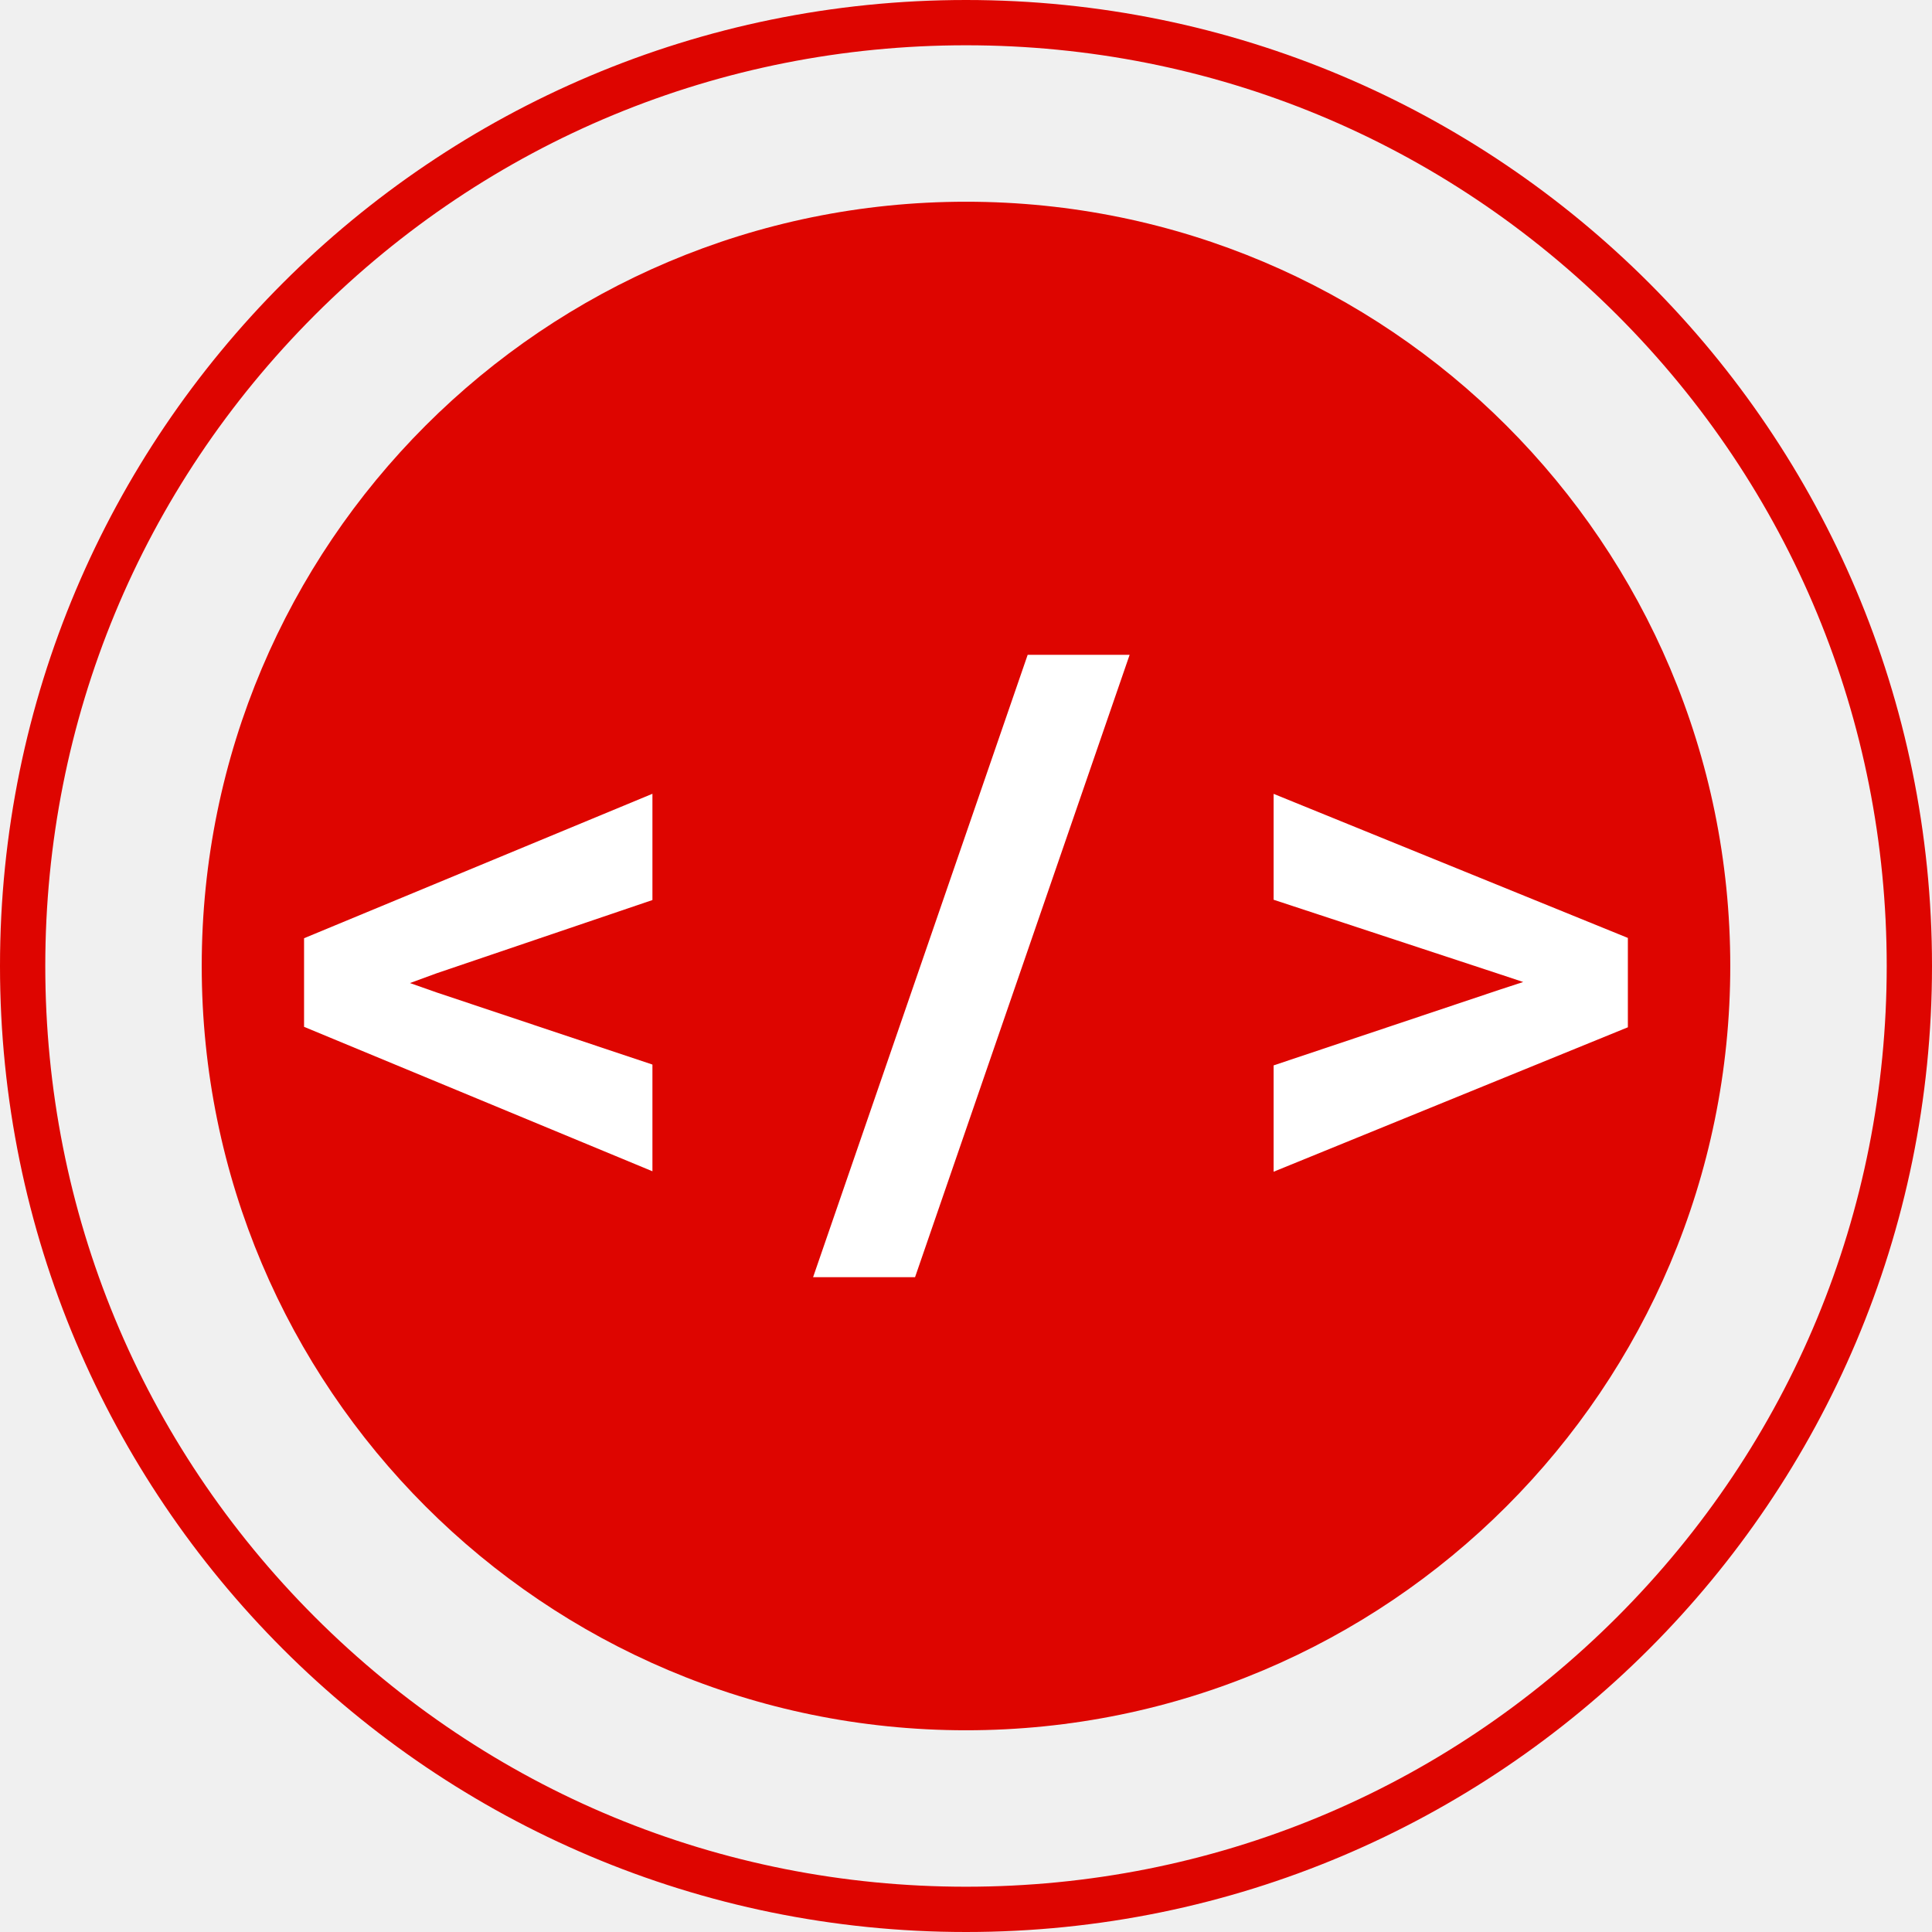
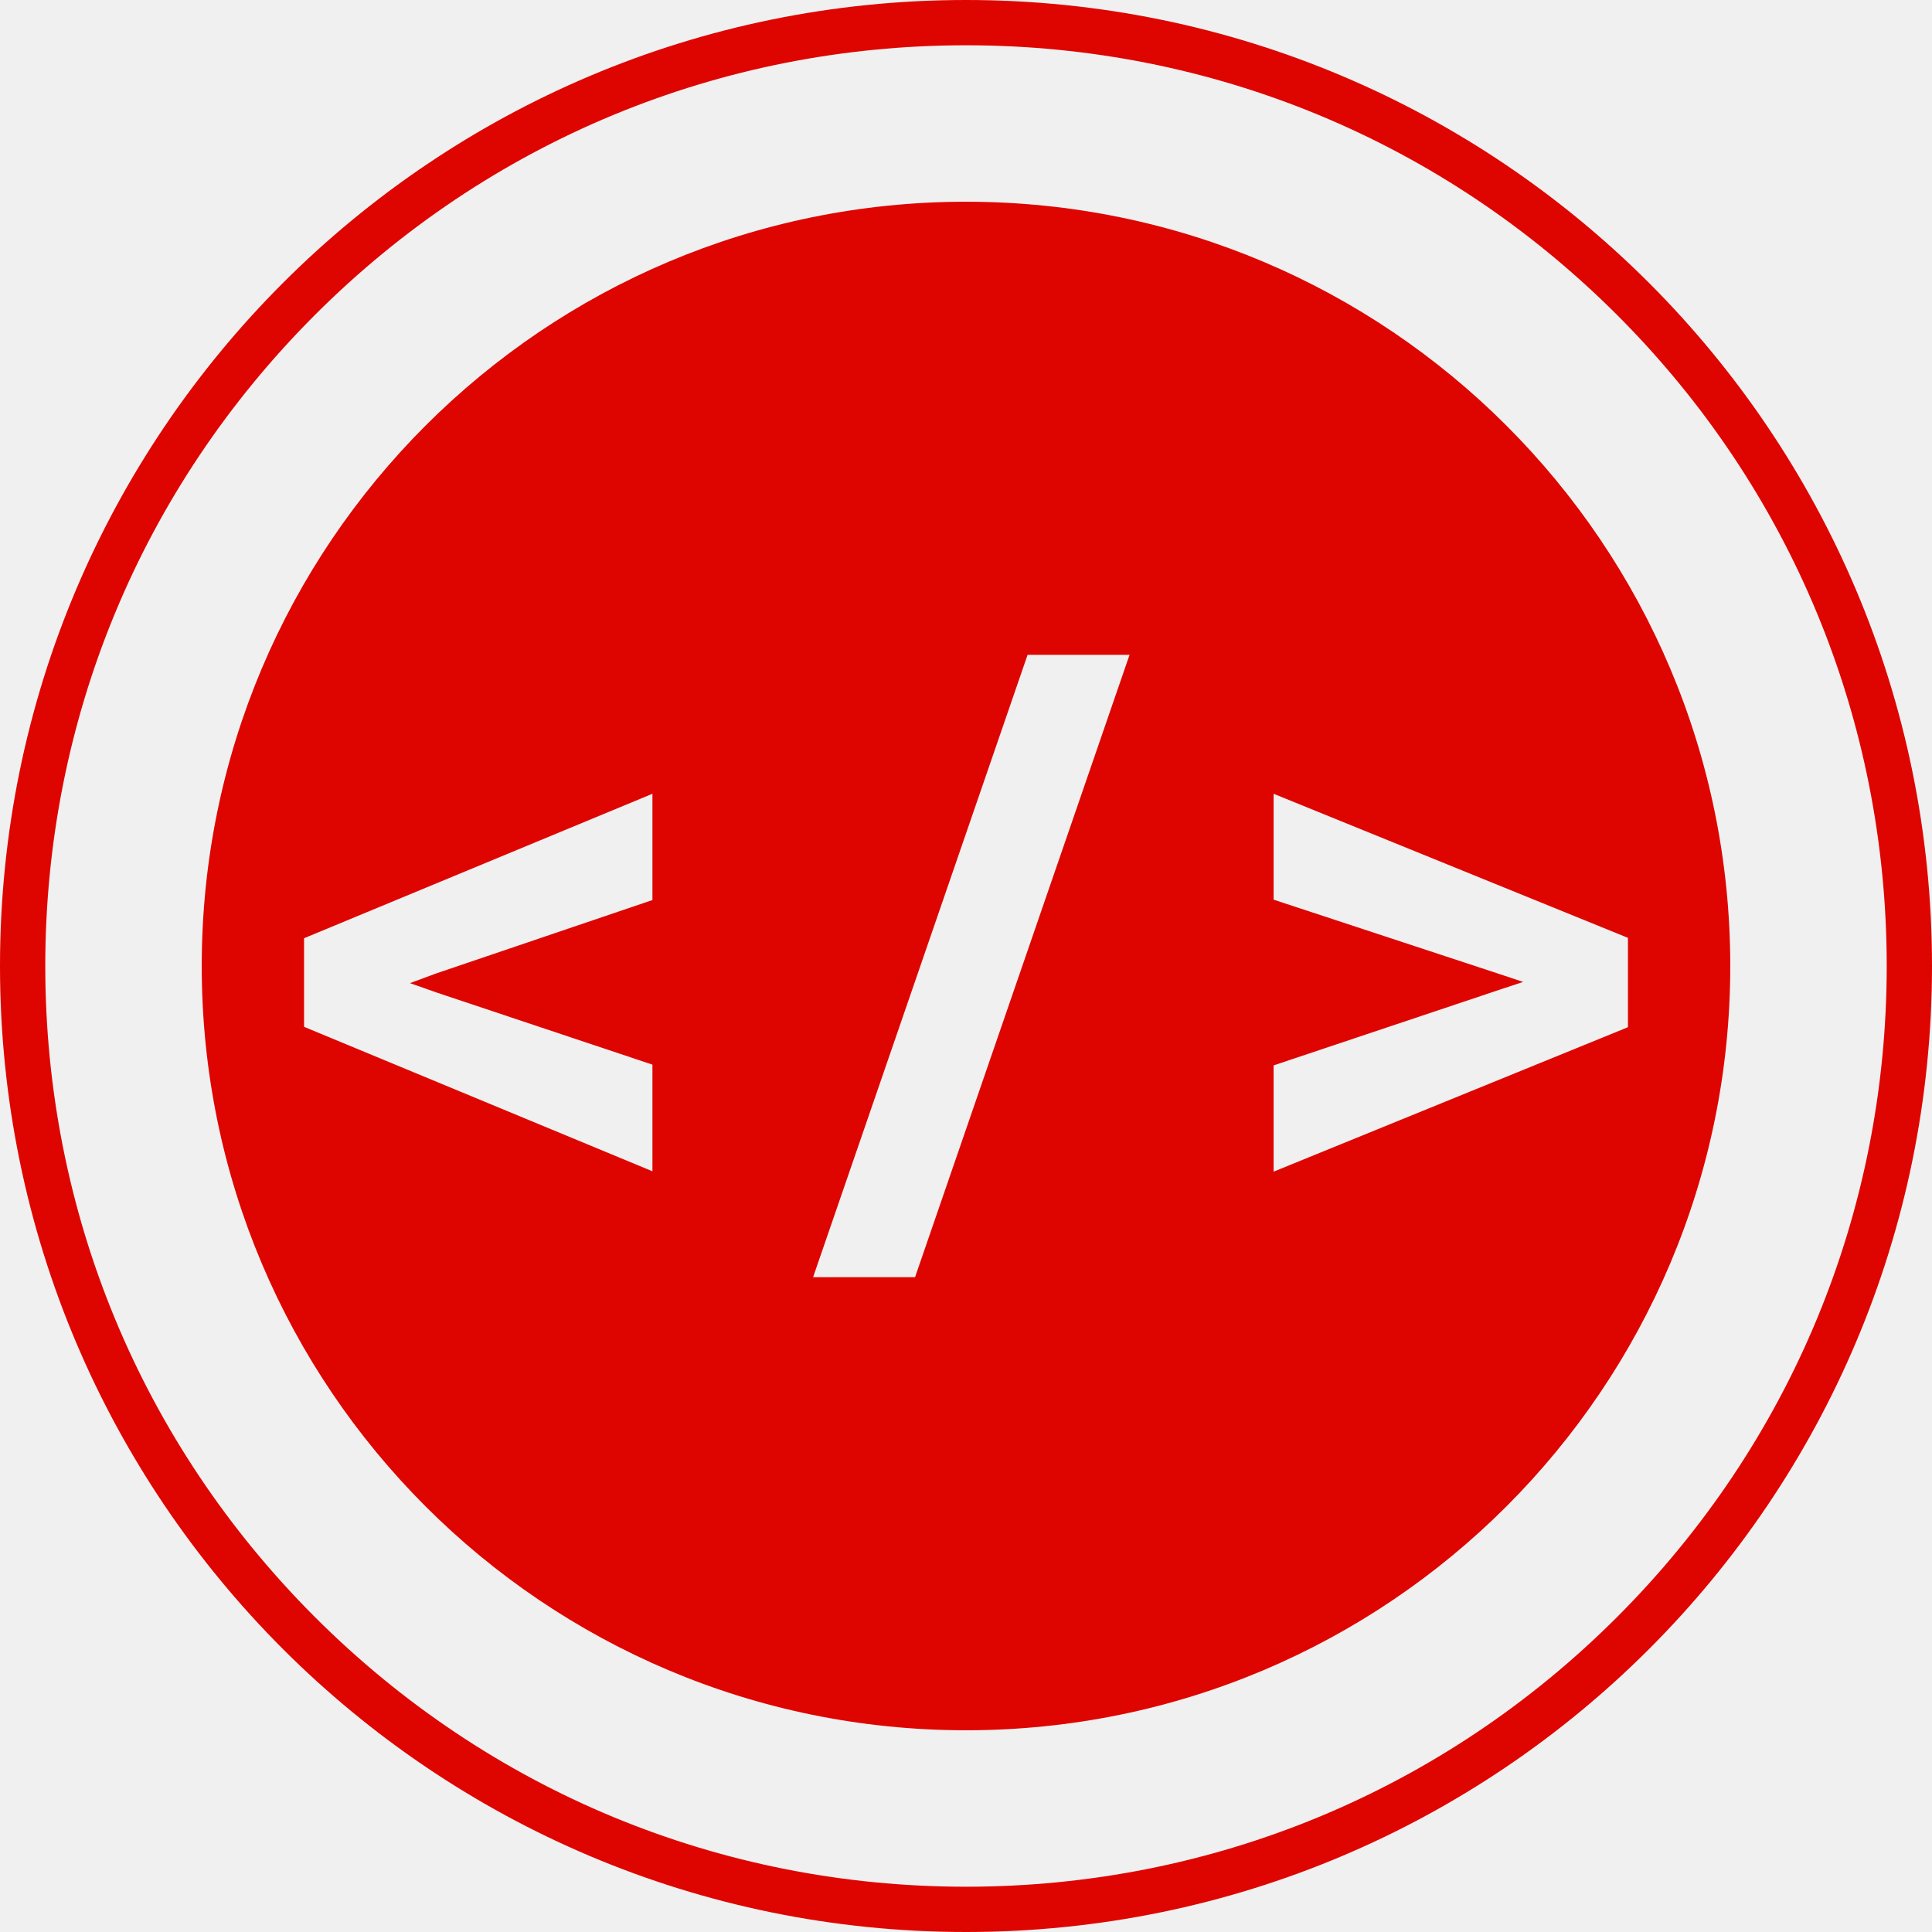
<svg xmlns="http://www.w3.org/2000/svg" id="Layer_2" data-name="Layer 2" viewBox="0 0 256 256">
  <defs>
    <style>
      .cls-1 {
        fill: #de0500;
-       }
- 
-       .cls-1, .cls-2 {
        stroke-width: 0px;
-       }
- 
-       .cls-2 {
-         fill: #fff;
      }
    </style>
  </defs>
  <g id="Layer_1-2" data-name="Layer 1">
-     <g>
-       <path class="cls-1" d="M128,6c32.59,0,63.22,12.69,86.27,35.73,23.04,23.04,35.73,53.68,35.73,86.27s-12.69,63.22-35.73,86.27c-23.04,23.04-53.68,35.73-86.27,35.73s-63.22-12.69-86.27-35.73c-23.04-23.04-35.73-53.68-35.73-86.27s12.69-63.22,35.73-86.27C64.78,18.69,95.41,6,128,6M128,0C57.31,0,0,57.31,0,128s57.31,128,128,128,128-57.31,128-128S198.69,0,128,0h0Z" />
-       <circle class="cls-1" cx="128" cy="128" r="101.27" />
-       <g>
-         <path class="cls-2" d="M40.29,136.06v-11.74l46.16-19.14v14.08l-28.58,9.7-3.55,1.3,3.55,1.25,28.58,9.55v14.14l-46.16-19.14Z" />
-         <path class="cls-2" d="M107.74,169.23l28.43-82.46h13.51l-28.43,82.46h-13.51Z" />
-         <path class="cls-2" d="M168.76,141.17l29.89-10.01,3.18-1.04-3.13-1.04-29.94-9.86v-14.03l46.94,19.09v11.84l-46.94,19.14v-14.08Z" />
-       </g>
-     </g>
+     <path class="cls-1" d="M128,6c32.59,0,63.22,12.69,86.27,35.73,23.04,23.04,35.73,53.68,35.73,86.27s-12.69,63.22-35.73,86.27c-23.04,23.04-53.68,35.73-86.27,35.73s-63.22-12.69-86.27-35.73c-23.04-23.04-35.73-53.68-35.73-86.27s12.69-63.22,35.73-86.27C64.78,18.69,95.41,6,128,6M128,0C57.31,0,0,57.31,0,128s57.31,128,128,128,128-57.31,128-128S198.69,0,128,0h0Z" />
+     <path class="cls-1" d="M128,26.73c-55.93,0-101.27,45.34-101.27,101.27s45.34,101.27,101.27,101.27,101.27-45.34,101.27-101.27S183.93,26.73,128,26.73ZM86.45,119.26l-28.58,9.7-3.55,1.31,3.55,1.25,28.58,9.55v14.13l-46.16-19.14v-11.74l46.16-19.14v14.08ZM121.25,169.23h-13.51l28.42-82.46h13.51l-28.42,82.46ZM168.76,155.25v-14.08l29.89-10.01,3.18-1.05-3.13-1.04-29.94-9.86v-14.03l46.95,19.09v11.84l-46.95,19.14Z" />
  </g>
</svg>
